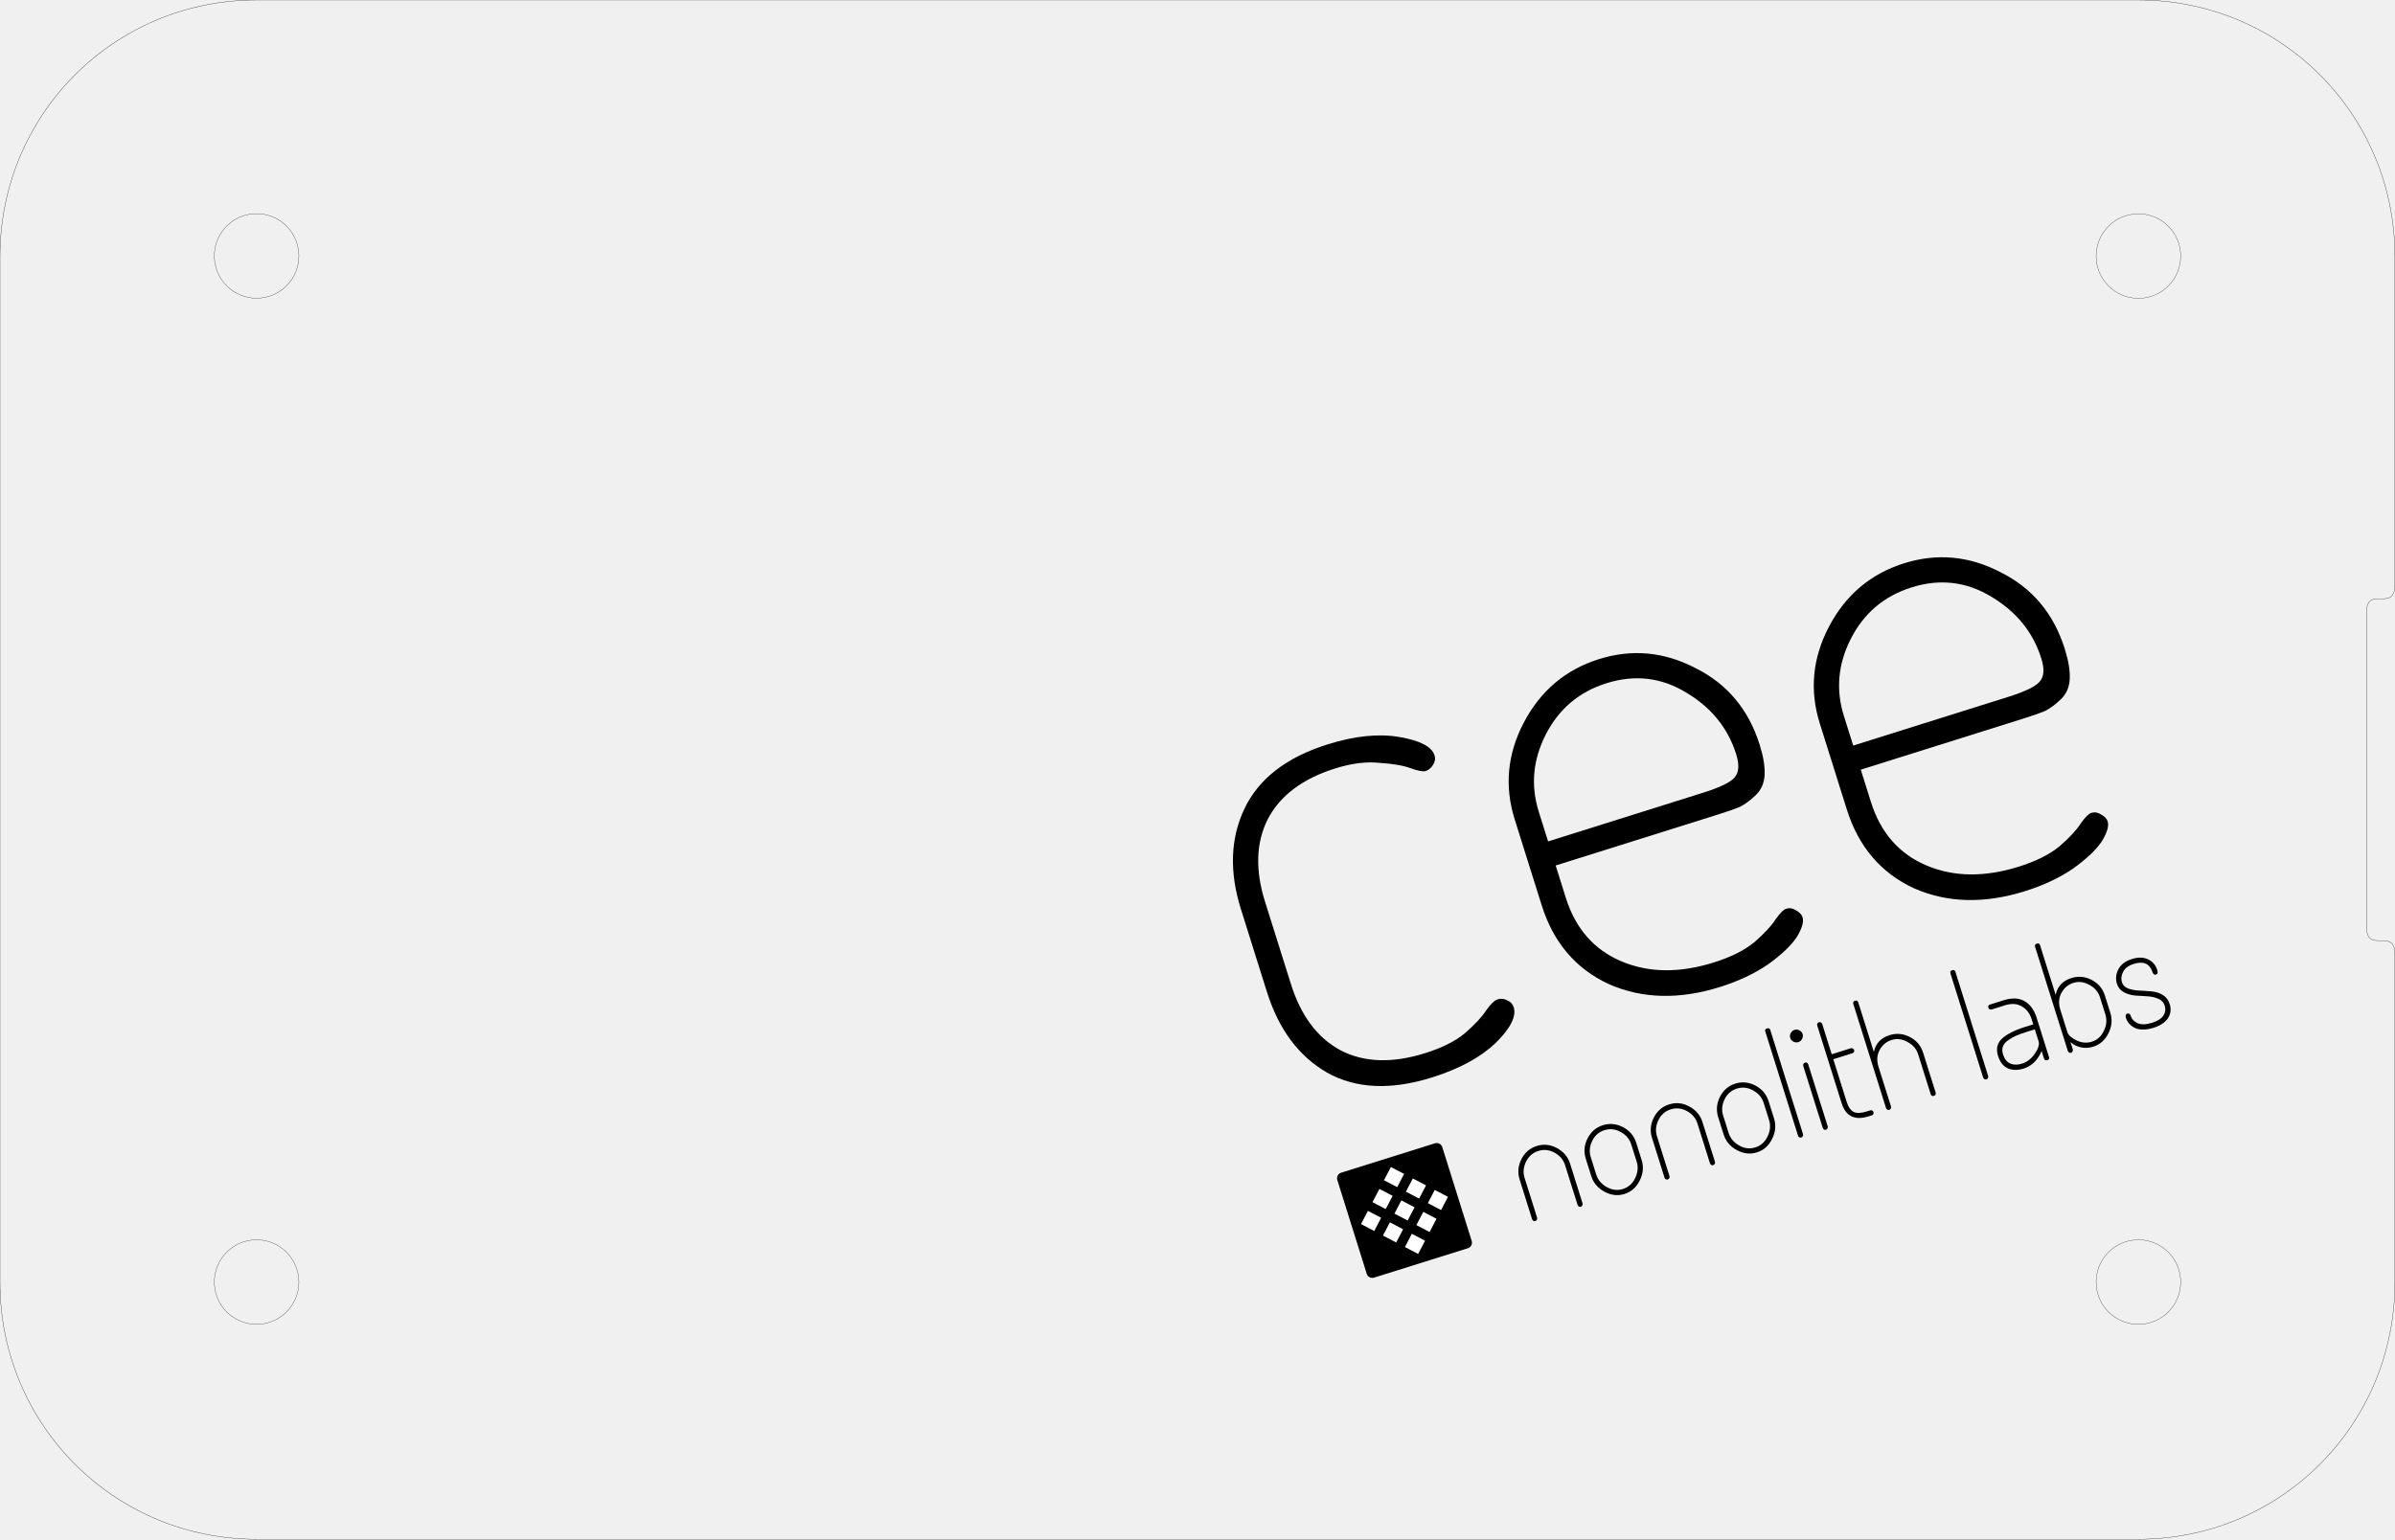
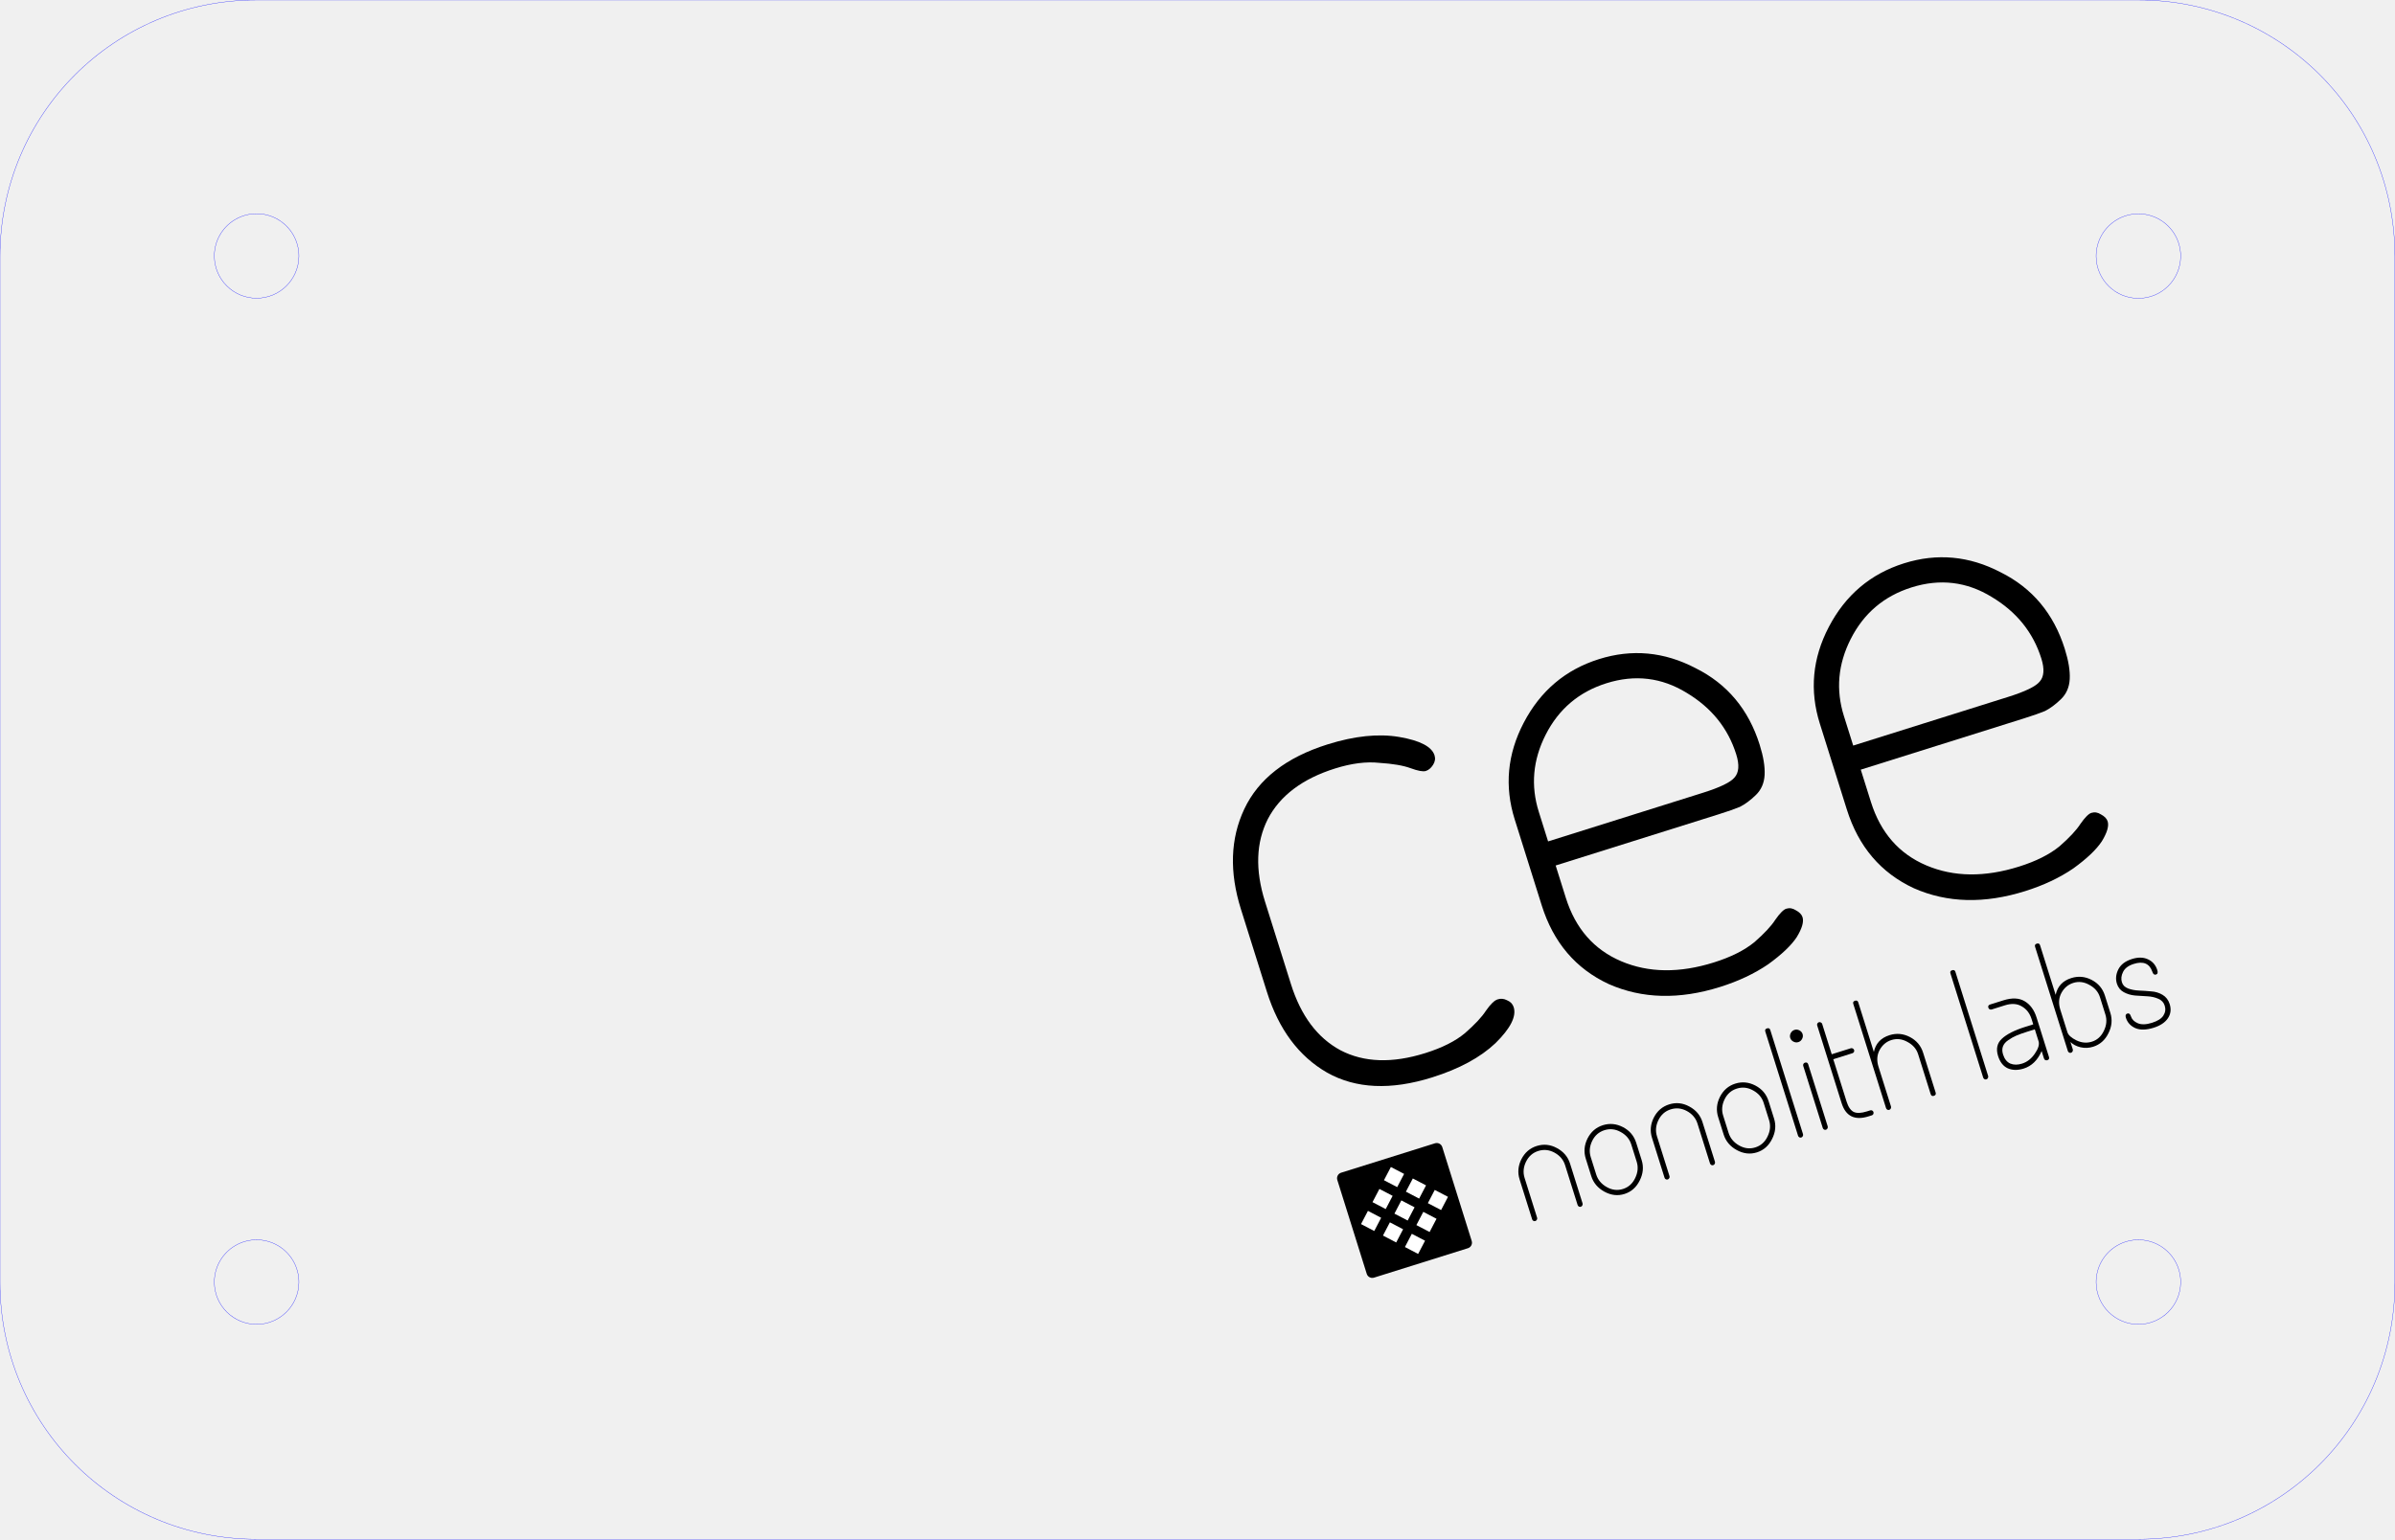
<svg xmlns="http://www.w3.org/2000/svg" version="1.1" width="297.638" height="191.339" id="svg2">
  <defs id="defs4" />
-   <path d="m 37.142,159.449 a 5.253,5.253 0 0 1 -10.505,0 5.253,5.253 0 1 1 10.505,0 z" id="path3590" style="fill:none;stroke:#000000;stroke-width:0.032;stroke-linecap:round;stroke-linejoin:round;stroke-miterlimit:4;stroke-opacity:1;stroke-dasharray:none;stroke-dashoffset:0" />
-   <path d="m 271.001,159.449 a 5.253,5.253 0 0 1 -10.505,0 5.253,5.253 0 1 1 10.505,0 z" id="path4298" style="fill:none;stroke:#000000;stroke-width:0.032;stroke-linecap:round;stroke-linejoin:round;stroke-miterlimit:4;stroke-opacity:1;stroke-dasharray:none;stroke-dashoffset:0" />
-   <path d="m 271.001,31.906 a 5.253,5.253 0 0 1 -10.505,0 5.253,5.253 0 1 1 10.505,0 z" id="path4296" style="fill:none;stroke:#000000;stroke-width:0.032;stroke-linecap:round;stroke-linejoin:round;stroke-miterlimit:4;stroke-opacity:1;stroke-dasharray:none;stroke-dashoffset:0" />
-   <path d="m 37.142,31.89 a 5.253,5.253 0 0 1 -10.505,0 5.253,5.253 0 1 1 10.505,0 z" id="path4300" style="fill:none;stroke:#000000;stroke-width:0.032;stroke-linecap:round;stroke-linejoin:round;stroke-miterlimit:4;stroke-opacity:1;stroke-dasharray:none;stroke-dashoffset:0" />
+   <path d="m 37.142,159.449 a 5.253,5.253 0 0 1 -10.505,0 5.253,5.253 0 1 1 10.505,0 z" id="path3590" style="fill:none;stroke:#0000ff;stroke-width:0.035;stroke-linecap:round;stroke-linejoin:round;stroke-miterlimit:4;stroke-opacity:1;stroke-dasharray:none;stroke-dashoffset:0" />
+   <path d="m 271.001,159.449 a 5.253,5.253 0 0 1 -10.505,0 5.253,5.253 0 1 1 10.505,0 z" id="path4298" style="fill:none;stroke:#0000ff;stroke-width:0.035;stroke-linecap:round;stroke-linejoin:round;stroke-miterlimit:4;stroke-opacity:1;stroke-dasharray:none;stroke-dashoffset:0" />
+   <path d="m 271.001,31.906 a 5.253,5.253 0 0 1 -10.505,0 5.253,5.253 0 1 1 10.505,0 z" id="path4296" style="fill:none;stroke:#0000ff;stroke-width:0.035;stroke-linecap:round;stroke-linejoin:round;stroke-miterlimit:4;stroke-opacity:1;stroke-dasharray:none;stroke-dashoffset:0" />
+   <path d="m 37.142,31.89 a 5.253,5.253 0 0 1 -10.505,0 5.253,5.253 0 1 1 10.505,0 z" id="path4300" style="fill:none;stroke:#0000ff;stroke-width:0.035;stroke-linecap:round;stroke-linejoin:round;stroke-miterlimit:4;stroke-opacity:1;stroke-dasharray:none;stroke-dashoffset:0" />
  <g transform="matrix(0.9996148,0.0277534,-0.0277534,0.9996148,59.36041,-880.2845)" id="g5207">
    <g transform="matrix(2.118658,-0.7309111,0.7309111,2.118658,891.9438,-63.64895)" id="flowRoot2816" style="font-size:40px;font-style:normal;font-variant:normal;font-weight:normal;font-stretch:normal;fill:#000000;fill-opacity:1;stroke:none;font-family:DejaVu Sans;-inkscape-font-specification:DejaVu Sans">
      <path d="m -470.64,344.646 c -2.4,0 -4.227,-0.667 -5.48,-2 -1.227,-1.333 -1.84,-3.093 -1.84,-5.28 l 0,-4.8 c 0,-2.16 0.613,-3.907 1.84,-5.24 1.253,-1.36 3.08,-2.04 5.48,-2.04 1.573,2e-5 2.88,0.267 3.92,0.8 1.04,0.533 1.56,1.053 1.56,1.56 -10e-6,0.187 -0.08,0.347 -0.24,0.48 -0.16,0.133 -0.32,0.2 -0.48,0.2 -0.16,2e-5 -0.413,-0.133 -0.76,-0.4 -0.347,-0.267 -0.867,-0.533 -1.56,-0.8 -0.667,-0.293 -1.48,-0.44 -2.44,-0.44 -1.893,2e-5 -3.36,0.52 -4.4,1.56 -1.013,1.04 -1.52,2.48 -1.52,4.32 l 0,4.8 c 0,1.84 0.507,3.28 1.52,4.32 1.04,1.04 2.52,1.56 4.44,1.56 0.987,0 1.8,-0.133 2.44,-0.4 0.667,-0.293 1.16,-0.573 1.48,-0.84 0.347,-0.267 0.613,-0.4 0.8,-0.4 0.187,0 0.347,0.067 0.48,0.2 0.16,0.133 0.24,0.293 0.24,0.48 -10e-6,0.533 -0.52,1.067 -1.56,1.6 -1.04,0.507 -2.347,0.76 -3.92,0.76" id="path3631" style="font-weight:300;font-family:Terminal Dosis;-inkscape-font-specification:Terminal Dosis Light" />
      <path d="m -454.864,325.286 c 1.92,2e-5 3.573,0.693 4.96,2.08 1.413,1.36 2.12,3.067 2.12,5.12 -2e-5,0.693 -0.08,1.253 -0.24,1.68 -0.16,0.427 -0.427,0.733 -0.8,0.92 -0.373,0.187 -0.72,0.307 -1.04,0.36 -0.293,0.027 -0.707,0.04 -1.24,0.04 l -9.48,0 0,1.88 c 0,1.787 0.627,3.213 1.88,4.28 1.253,1.067 2.88,1.6 4.88,1.6 0.987,0 1.813,-0.133 2.48,-0.4 0.667,-0.293 1.16,-0.573 1.48,-0.84 0.347,-0.267 0.6,-0.4 0.76,-0.4 0.187,0 0.347,0.08 0.48,0.24 0.16,0.16 0.24,0.32 0.24,0.48 -2e-5,0.267 -0.213,0.587 -0.64,0.96 -0.427,0.347 -1.08,0.667 -1.96,0.96 -0.88,0.267 -1.853,0.4 -2.92,0.4 -2.373,0 -4.32,-0.667 -5.84,-2 -1.493,-1.36 -2.24,-3.12 -2.24,-5.28 l 0,-5 c -10e-6,-1.92 0.693,-3.573 2.08,-4.96 1.413,-1.413 3.093,-2.12 5.04,-2.12 m -5.72,8.8 9,0 c 0.987,10e-6 1.627,-0.093 1.92,-0.28 0.32,-0.187 0.48,-0.587 0.48,-1.2 -2e-5,-1.52 -0.533,-2.88 -1.6,-4.08 -1.067,-1.227 -2.427,-1.84 -4.08,-1.84 -1.6,2e-5 -2.96,0.573 -4.08,1.72 -1.093,1.12 -1.64,2.44 -1.64,3.96 l 0,1.72" id="path3633" style="font-weight:300;font-family:Terminal Dosis;-inkscape-font-specification:Terminal Dosis Light" />
      <path d="m -437.13,325.286 c 1.92,2e-5 3.573,0.693 4.96,2.08 1.413,1.36 2.12,3.067 2.12,5.12 -2e-5,0.693 -0.08,1.253 -0.24,1.68 -0.16,0.427 -0.427,0.733 -0.8,0.92 -0.373,0.187 -0.72,0.307 -1.04,0.36 -0.293,0.027 -0.707,0.04 -1.24,0.04 l -9.48,0 0,1.88 c 0,1.787 0.627,3.213 1.88,4.28 1.253,1.067 2.88,1.6 4.88,1.6 0.987,0 1.813,-0.133 2.48,-0.4 0.667,-0.293 1.16,-0.573 1.48,-0.84 0.347,-0.267 0.6,-0.4 0.76,-0.4 0.187,0 0.347,0.08 0.48,0.24 0.16,0.16 0.24,0.32 0.24,0.48 -2e-5,0.267 -0.213,0.587 -0.64,0.96 -0.427,0.347 -1.08,0.667 -1.96,0.96 -0.88,0.267 -1.853,0.4 -2.92,0.4 -2.373,0 -4.32,-0.667 -5.84,-2 -1.493,-1.36 -2.24,-3.12 -2.24,-5.28 l 0,-5 c 0,-1.92 0.693,-3.573 2.08,-4.96 1.413,-1.413 3.093,-2.12 5.04,-2.12 m -5.72,8.8 9,0 c 0.987,10e-6 1.627,-0.093 1.92,-0.28 0.32,-0.187 0.48,-0.587 0.48,-1.2 -1e-5,-1.52 -0.533,-2.88 -1.6,-4.08 -1.067,-1.227 -2.427,-1.84 -4.08,-1.84 -1.6,2e-5 -2.96,0.573 -4.08,1.72 -1.093,1.12 -1.64,2.44 -1.64,3.96 l 0,1.72" id="path3635" style="font-weight:300;font-family:Terminal Dosis;-inkscape-font-specification:Terminal Dosis Light" />
    </g>
    <g transform="matrix(1.263249,0,0,1.263249,-91.86653,-256.9506)" id="g5180">
      <g transform="matrix(0.346322,-0.1194769,0.1194769,0.346322,308.695,846.0276)" id="flowRoot2826" style="font-size:40px;font-style:normal;font-variant:normal;font-weight:normal;font-stretch:normal;fill:#000000;fill-opacity:1;stroke:none;font-family:DejaVu Sans;-inkscape-font-specification:DejaVu Sans">
        <path d="m -427.98,325.286 c 1.947,2e-5 3.613,0.72 5,2.16 1.413,1.44 2.12,3.12 2.12,5.04 l 0,11.2 c -2e-5,0.187 -0.08,0.36 -0.24,0.52 -0.133,0.133 -0.293,0.2 -0.48,0.2 -0.187,0 -0.347,-0.067 -0.48,-0.2 -0.133,-0.16 -0.2,-0.333 -0.2,-0.52 l 0,-11.2 c -2e-5,-1.52 -0.56,-2.867 -1.68,-4.04 -1.12,-1.173 -2.467,-1.76 -4.04,-1.76 -1.547,2e-5 -2.88,0.587 -4,1.76 -1.12,1.173 -1.68,2.52 -1.68,4.04 l 0,11.24 c 0,0.187 -0.08,0.347 -0.24,0.48 -0.133,0.133 -0.293,0.2 -0.48,0.2 -0.187,0 -0.347,-0.067 -0.48,-0.2 -0.133,-0.133 -0.2,-0.293 -0.2,-0.48 l 0,-11.24 c 0,-1.92 0.693,-3.6 2.08,-5.04 1.413,-1.44 3.08,-2.16 5,-2.16" id="path3606" style="font-weight:300;font-family:Terminal Dosis;-inkscape-font-specification:Terminal Dosis Light" />
        <path d="m -414.358,327.446 c 1.413,-1.44 3.08,-2.16 5,-2.16 1.92,2e-5 3.587,0.707 5,2.12 1.413,1.413 2.12,3.107 2.12,5.08 l 0,4.88 c -2e-5,1.92 -0.72,3.613 -2.16,5.08 -1.413,1.467 -3.067,2.2 -4.96,2.2 -1.893,0 -3.547,-0.733 -4.96,-2.2 -1.413,-1.467 -2.12,-3.16 -2.12,-5.08 l 0,-4.88 c 0,-1.92 0.693,-3.6 2.08,-5.04 m 10.72,9.92 0,-4.88 c -1e-5,-1.493 -0.56,-2.827 -1.68,-4 -1.12,-1.2 -2.467,-1.8 -4.04,-1.8 -1.573,2e-5 -2.92,0.6 -4.04,1.8 -1.093,1.173 -1.64,2.507 -1.64,4 l 0,4.88 c 0,1.52 0.56,2.88 1.68,4.08 1.12,1.2 2.453,1.8 4,1.8 1.547,0 2.88,-0.6 4,-1.8 1.147,-1.2 1.72,-2.56 1.72,-4.08" id="path3608" style="font-weight:300;font-family:Terminal Dosis;-inkscape-font-specification:Terminal Dosis Light" />
        <path d="m -390.714,325.286 c 1.947,2e-5 3.613,0.72 5,2.16 1.413,1.44 2.12,3.12 2.12,5.04 l 0,11.2 c -10e-6,0.187 -0.08,0.36 -0.24,0.52 -0.133,0.133 -0.293,0.2 -0.48,0.2 -0.187,0 -0.347,-0.067 -0.48,-0.2 -0.133,-0.16 -0.2,-0.333 -0.2,-0.52 l 0,-11.2 c -2e-5,-1.52 -0.56,-2.867 -1.68,-4.04 -1.12,-1.173 -2.467,-1.76 -4.04,-1.76 -1.547,2e-5 -2.88,0.587 -4,1.76 -1.12,1.173 -1.68,2.52 -1.68,4.04 l 0,11.24 c 0,0.187 -0.08,0.347 -0.24,0.48 -0.133,0.133 -0.293,0.2 -0.48,0.2 -0.187,0 -0.347,-0.067 -0.48,-0.2 -0.133,-0.133 -0.2,-0.293 -0.2,-0.48 l 0,-11.24 c -10e-6,-1.92 0.693,-3.6 2.08,-5.04 1.413,-1.44 3.08,-2.16 5,-2.16" id="path3610" style="font-weight:300;font-family:Terminal Dosis;-inkscape-font-specification:Terminal Dosis Light" />
        <path d="m -377.092,327.446 c 1.413,-1.44 3.08,-2.16 5,-2.16 1.92,2e-5 3.587,0.707 5,2.12 1.413,1.413 2.12,3.107 2.12,5.08 l 0,4.88 c -2e-5,1.92 -0.72,3.613 -2.16,5.08 -1.413,1.467 -3.067,2.2 -4.96,2.2 -1.893,0 -3.547,-0.733 -4.96,-2.2 -1.413,-1.467 -2.12,-3.16 -2.12,-5.08 l 0,-4.88 c -10e-6,-1.92 0.693,-3.6 2.08,-5.04 m 10.72,9.92 0,-4.88 c -2e-5,-1.493 -0.56,-2.827 -1.68,-4 -1.12,-1.2 -2.467,-1.8 -4.04,-1.8 -1.573,2e-5 -2.92,0.6 -4.04,1.8 -1.093,1.173 -1.64,2.507 -1.64,4 l 0,4.88 c 0,1.52 0.56,2.88 1.68,4.08 1.12,1.2 2.453,1.8 4,1.8 1.547,0 2.88,-0.6 4,-1.8 1.147,-1.2 1.72,-2.56 1.72,-4.08" id="path3612" style="font-weight:300;font-family:Terminal Dosis;-inkscape-font-specification:Terminal Dosis Light" />
        <path d="m -359.529,313.686 c 0.48,3e-5 0.72,0.227 0.72,0.68 l 0,29.32 c 0,0.187 -0.08,0.36 -0.24,0.52 -0.133,0.133 -0.293,0.2 -0.48,0.2 -0.187,0 -0.347,-0.067 -0.48,-0.2 -0.133,-0.16 -0.2,-0.333 -0.2,-0.52 l 0,-29.32 c 0,-0.453 0.227,-0.68 0.68,-0.68" id="path3614" style="font-weight:300;font-family:Terminal Dosis;-inkscape-font-specification:Terminal Dosis Light" />
        <path d="m -352.576,325.526 c 0.48,2e-5 0.72,0.227 0.72,0.68 l 0,17.48 c -1e-5,0.187 -0.08,0.36 -0.24,0.52 -0.133,0.133 -0.293,0.2 -0.48,0.2 -0.187,0 -0.347,-0.067 -0.48,-0.2 -0.133,-0.16 -0.2,-0.333 -0.2,-0.52 l 0,-17.48 c -10e-6,-0.187 0.067,-0.347 0.2,-0.48 0.133,-0.133 0.293,-0.2 0.48,-0.2 m 0,-9.24 c 0.453,3e-5 0.853,0.173 1.2,0.52 0.347,0.347 0.52,0.747 0.52,1.2 -1e-5,0.453 -0.173,0.853 -0.52,1.2 -0.347,0.347 -0.747,0.52 -1.2,0.52 -0.48,2e-5 -0.893,-0.173 -1.24,-0.52 -0.347,-0.347 -0.52,-0.747 -0.52,-1.2 -10e-6,-0.453 0.173,-0.853 0.52,-1.2 0.347,-0.347 0.76,-0.52 1.24,-0.52" id="path3616" style="font-weight:300;font-family:Terminal Dosis;-inkscape-font-specification:Terminal Dosis Light" />
        <path d="m -346.423,338.846 0,-21.88 c 0,-0.187 0.067,-0.347 0.2,-0.48 0.16,-0.133 0.32,-0.2 0.48,-0.2 0.187,3e-5 0.347,0.067 0.48,0.2 0.16,0.133 0.24,0.293 0.24,0.48 l 0,8.56 5.4,0 c 0.187,2e-5 0.347,0.08 0.48,0.24 0.133,0.133 0.2,0.293 0.2,0.48 -1e-5,0.187 -0.067,0.347 -0.2,0.48 -0.133,0.133 -0.293,0.2 -0.48,0.2 l -5.4,0 0,11.92 c 0,1.52 0.333,2.6 1,3.24 0.667,0.613 1.813,0.92 3.44,0.92 l 0.92,0 c 0.187,0 0.347,0.067 0.48,0.2 0.133,0.133 0.2,0.293 0.2,0.48 -10e-6,0.187 -0.067,0.36 -0.2,0.52 -0.133,0.133 -0.293,0.2 -0.48,0.2 l -0.92,0 c -3.893,0 -5.84,-1.853 -5.84,-5.56" id="path3618-3" style="font-weight:300;font-family:Terminal Dosis;-inkscape-font-specification:Terminal Dosis Light" />
        <path d="m -334.043,332.486 0,11.2 c -1e-5,0.187 -0.08,0.36 -0.24,0.52 -0.133,0.133 -0.293,0.2 -0.48,0.2 -0.187,0 -0.347,-0.067 -0.48,-0.2 -0.133,-0.16 -0.2,-0.333 -0.2,-0.52 l 0,-29.32 c -10e-6,-0.453 0.227,-0.68 0.68,-0.68 0.48,3e-5 0.72,0.227 0.72,0.68 l 0,13.96 c 1.147,-2.027 2.933,-3.04 5.36,-3.04 1.973,2e-5 3.667,0.707 5.08,2.12 1.413,1.413 2.12,3.107 2.12,5.08 l 0,11.2 c -2e-5,0.48 -0.24,0.72 -0.72,0.72 -0.453,0 -0.68,-0.24 -0.68,-0.72 l 0,-11.2 c -2e-5,-1.493 -0.573,-2.827 -1.72,-4 -1.12,-1.2 -2.44,-1.8 -3.96,-1.8 -1.44,2e-5 -2.72,0.533 -3.84,1.6 -1.093,1.067 -1.64,2.467 -1.64,4.2" id="path3620-4" style="font-weight:300;font-family:Terminal Dosis;-inkscape-font-specification:Terminal Dosis Light" />
        <path d="m -307.419,313.686 c 0.48,3e-5 0.72,0.227 0.72,0.68 l 0,29.32 c -1e-5,0.187 -0.08,0.36 -0.24,0.52 -0.133,0.133 -0.293,0.2 -0.48,0.2 -0.187,0 -0.347,-0.067 -0.48,-0.2 -0.133,-0.16 -0.2,-0.333 -0.2,-0.52 l 0,-29.32 c -10e-6,-0.453 0.227,-0.68 0.68,-0.68" id="path3622" style="font-weight:300;font-family:Terminal Dosis;-inkscape-font-specification:Terminal Dosis Light" />
        <path d="m -300.426,325.526 3.72,0 c 2.453,2e-5 4.253,0.653 5.4,1.96 1.147,1.28 1.72,2.987 1.72,5.12 l 0,11.08 c -10e-6,0.48 -0.227,0.72 -0.68,0.72 -0.187,0 -0.36,-0.067 -0.52,-0.2 -0.133,-0.133 -0.2,-0.307 -0.2,-0.52 l 0,-2.08 c -1.76,2.027 -3.76,3.04 -6,3.04 -1.653,0 -3,-0.44 -4.04,-1.32 -1.013,-0.907 -1.52,-2.227 -1.52,-3.96 0,-2 0.787,-3.373 2.36,-4.12 1.6,-0.773 3.92,-1.16 6.96,-1.16 l 2.24,0 0,-1.48 c -1e-5,-1.627 -0.493,-2.973 -1.48,-4.04 -0.96,-1.093 -2.373,-1.64 -4.24,-1.64 l -3.72,0 c -0.187,2e-5 -0.36,-0.067 -0.52,-0.2 -0.133,-0.16 -0.2,-0.333 -0.2,-0.52 0,-0.453 0.24,-0.68 0.72,-0.68 m 9.44,13.32 0,-3.36 -2.2,0 c -1.2,1e-5 -2.213,0.04 -3.04,0.12 -0.8,0.08 -1.613,0.253 -2.44,0.52 -0.827,0.24 -1.453,0.64 -1.88,1.2 -0.4,0.533 -0.6,1.213 -0.6,2.04 0,1.28 0.373,2.253 1.12,2.92 0.773,0.64 1.773,0.96 3,0.96 1.44,0 2.8,-0.507 4.08,-1.52 1.307,-1.013 1.96,-1.973 1.96,-2.88" id="path3624-0" style="font-weight:300;font-family:Terminal Dosis;-inkscape-font-specification:Terminal Dosis Light" />
        <path d="m -283.591,313.686 c 0.48,3e-5 0.72,0.227 0.72,0.68 l 0,13.96 c 1.147,-2.027 2.933,-3.04 5.36,-3.04 1.973,2e-5 3.667,0.707 5.08,2.12 1.413,1.413 2.12,3.107 2.12,5.08 l 0,4.88 c -2e-5,1.92 -0.72,3.613 -2.16,5.08 -1.413,1.467 -3.067,2.2 -4.96,2.2 -1.173,0 -2.267,-0.293 -3.28,-0.88 -0.987,-0.587 -1.707,-1.307 -2.16,-2.16 l 0,2.08 c 0,0.187 -0.08,0.36 -0.24,0.52 -0.133,0.133 -0.293,0.2 -0.48,0.2 -0.187,0 -0.347,-0.067 -0.48,-0.2 -0.133,-0.16 -0.2,-0.333 -0.2,-0.52 l 0,-29.32 c 0,-0.453 0.227,-0.68 0.68,-0.68 m 11.88,23.68 0,-4.88 c -2e-5,-1.493 -0.573,-2.827 -1.72,-4 -1.12,-1.2 -2.44,-1.8 -3.96,-1.8 -1.44,2e-5 -2.72,0.533 -3.84,1.6 -1.093,1.067 -1.64,2.467 -1.64,4.2 l 0,6.36 c 0,0.827 0.56,1.773 1.68,2.84 1.12,1.04 2.4,1.56 3.84,1.56 1.493,0 2.8,-0.6 3.92,-1.8 1.147,-1.2 1.72,-2.56 1.72,-4.08" id="path3626" style="font-weight:300;font-family:Terminal Dosis;-inkscape-font-specification:Terminal Dosis Light" />
        <path d="m -260.361,326.686 c -1.52,2e-5 -2.653,0.4 -3.4,1.2 -0.747,0.773 -1.12,1.627 -1.12,2.56 0,0.827 0.36,1.52 1.08,2.08 0.72,0.56 1.587,1.027 2.6,1.4 1.04,0.373 2.067,0.773 3.08,1.2 1.04,0.4 1.92,1 2.64,1.8 0.72,0.8 1.08,1.787 1.08,2.96 -1e-5,1.467 -0.533,2.627 -1.6,3.48 -1.067,0.853 -2.533,1.28 -4.4,1.28 -2.107,0 -3.693,-0.467 -4.76,-1.4 -1.04,-0.933 -1.56,-2.067 -1.56,-3.4 0,-0.64 0.24,-0.96 0.72,-0.96 0.453,10e-6 0.68,0.333 0.68,1 0,0.853 0.4,1.627 1.2,2.32 0.8,0.693 2.027,1.04 3.68,1.04 1.573,0 2.733,-0.307 3.48,-0.92 0.773,-0.64 1.16,-1.453 1.16,-2.44 -1e-5,-0.907 -0.36,-1.667 -1.08,-2.28 -0.72,-0.64 -1.587,-1.147 -2.6,-1.52 l -3.12,-1.2 c -1.013,-0.427 -1.88,-1.013 -2.6,-1.76 -0.72,-0.747 -1.08,-1.653 -1.08,-2.72 0,-1.307 0.493,-2.48 1.48,-3.52 1.013,-1.067 2.467,-1.6 4.36,-1.6 1.76,2e-5 3.133,0.467 4.12,1.4 0.987,0.907 1.48,2.067 1.48,3.48 -1e-5,0.693 -0.227,1.04 -0.68,1.04 -0.48,10e-6 -0.72,-0.333 -0.72,-1 -0.053,-2.347 -1.427,-3.52 -4.12,-3.52" id="path3628" style="font-weight:300;font-family:Terminal Dosis;-inkscape-font-specification:Terminal Dosis Light" />
      </g>
      <g transform="matrix(0.03809865,-0.01311417,0.01311417,0.03809865,166.0918,1002.994)" id="layer1-8">
        <rect width="268.571" height="268.571" rx="14.173" ry="14.173" x="348.076" y="235.714" transform="matrix(0,1,1,0,0,0)" id="rect3659" style="fill:#000000;fill-opacity:1;stroke:none;display:inline" />
        <g transform="matrix(0.7071068,-0.7071068,0.7071068,0.7071068,-201.0333,401.3949)" id="g6559">
          <rect width="36.429" height="36.429" x="267.857" y="382.362" id="rect6541" style="color:#000000;fill:#ffffff;fill-opacity:1;fill-rule:nonzero;stroke:none;stroke-width:4.029;marker:none;visibility:visible;display:inline;overflow:visible;enable-background:accumulate" />
          <rect width="36.429" height="36.429" x="328.315" y="382.362" id="rect6543" style="color:#000000;fill:#ffffff;fill-opacity:1;fill-rule:nonzero;stroke:none;stroke-width:4.029;marker:none;visibility:visible;display:inline;overflow:visible;enable-background:accumulate" />
          <rect width="36.429" height="36.429" x="388.772" y="382.362" id="rect6545" style="color:#000000;fill:#ffffff;fill-opacity:1;fill-rule:nonzero;stroke:none;stroke-width:4.029;marker:none;visibility:visible;display:inline;overflow:visible;enable-background:accumulate" />
          <rect width="36.429" height="36.429" x="388.772" y="442.82" id="rect6547" style="color:#000000;fill:#ffffff;fill-opacity:1;fill-rule:nonzero;stroke:none;stroke-width:4.029;marker:none;visibility:visible;display:inline;overflow:visible;enable-background:accumulate" />
          <rect width="36.429" height="36.429" x="328.315" y="442.82" id="rect6549" style="color:#000000;fill:#ffffff;fill-opacity:1;fill-rule:nonzero;stroke:none;stroke-width:4.029;marker:none;visibility:visible;display:inline;overflow:visible;enable-background:accumulate" />
          <rect width="36.429" height="36.429" x="267.857" y="442.82" id="rect6551" style="color:#000000;fill:#ffffff;fill-opacity:1;fill-rule:nonzero;stroke:none;stroke-width:4.029;marker:none;visibility:visible;display:inline;overflow:visible;enable-background:accumulate" />
          <rect width="36.429" height="36.429" x="267.857" y="503.277" id="rect6553" style="color:#000000;fill:#ffffff;fill-opacity:1;fill-rule:nonzero;stroke:none;stroke-width:4.029;marker:none;visibility:visible;display:inline;overflow:visible;enable-background:accumulate" />
          <rect width="36.429" height="36.429" x="328.315" y="503.277" id="rect6555" style="color:#000000;fill:#ffffff;fill-opacity:1;fill-rule:nonzero;stroke:none;stroke-width:4.029;marker:none;visibility:visible;display:inline;overflow:visible;enable-background:accumulate" />
          <rect width="36.429" height="36.429" x="388.772" y="503.277" id="rect6557" style="color:#000000;fill:#ffffff;fill-opacity:1;fill-rule:nonzero;stroke:none;stroke-width:4.029;marker:none;visibility:visible;display:inline;overflow:visible;enable-background:accumulate" />
        </g>
      </g>
    </g>
  </g>
  <g id="layer2" style="display:inline" />
-   <path d="M 31.875,-2.7294922e-6 C 14.208,-2.7294922e-6 0,14.208 0,31.875 L 0,159.438 c 0,17.667 14.208,31.906 31.875,31.906 l 233.875,0 c 17.667,0 31.875,-14.239 31.875,-31.906 l 0,-40.737 c 0,-3.582 -3.531,0.04 -3.531,-3.543 l 0,-38.976 c 0,-3.543 3.531,0.061 3.531,-3.543 l 0,-40.763 C 297.625,14.208 283.417,-2.7294922e-6 265.75,-2.7294922e-6 l -233.875,0 z" id="rect2816-4" style="fill:none;stroke:#000000;stroke-width:0.035;stroke-linecap:round;stroke-linejoin:round;stroke-miterlimit:4;stroke-opacity:1;stroke-dasharray:none;stroke-dashoffset:0;display:inline" />
+   <path d="M 31.875,-2.7294922e-6 C 14.208,-2.7294922e-6 0,14.208 0,31.875 L 0,159.438 c 0,17.667 14.208,31.906 31.875,31.906 l 233.875,0 c 17.667,0 31.875,-14.239 31.875,-31.906 0,-42.521 0,-85.042 0,-127.563 C 297.625,14.208 283.417,-2.7294922e-6 265.75,-2.7294922e-6 z" id="rect2816-4" style="fill:none;stroke:#0000ff;stroke-width:0.035;stroke-linecap:round;stroke-linejoin:round;stroke-miterlimit:4;stroke-opacity:1;stroke-dasharray:none;stroke-dashoffset:0;display:inline" />
</svg>
